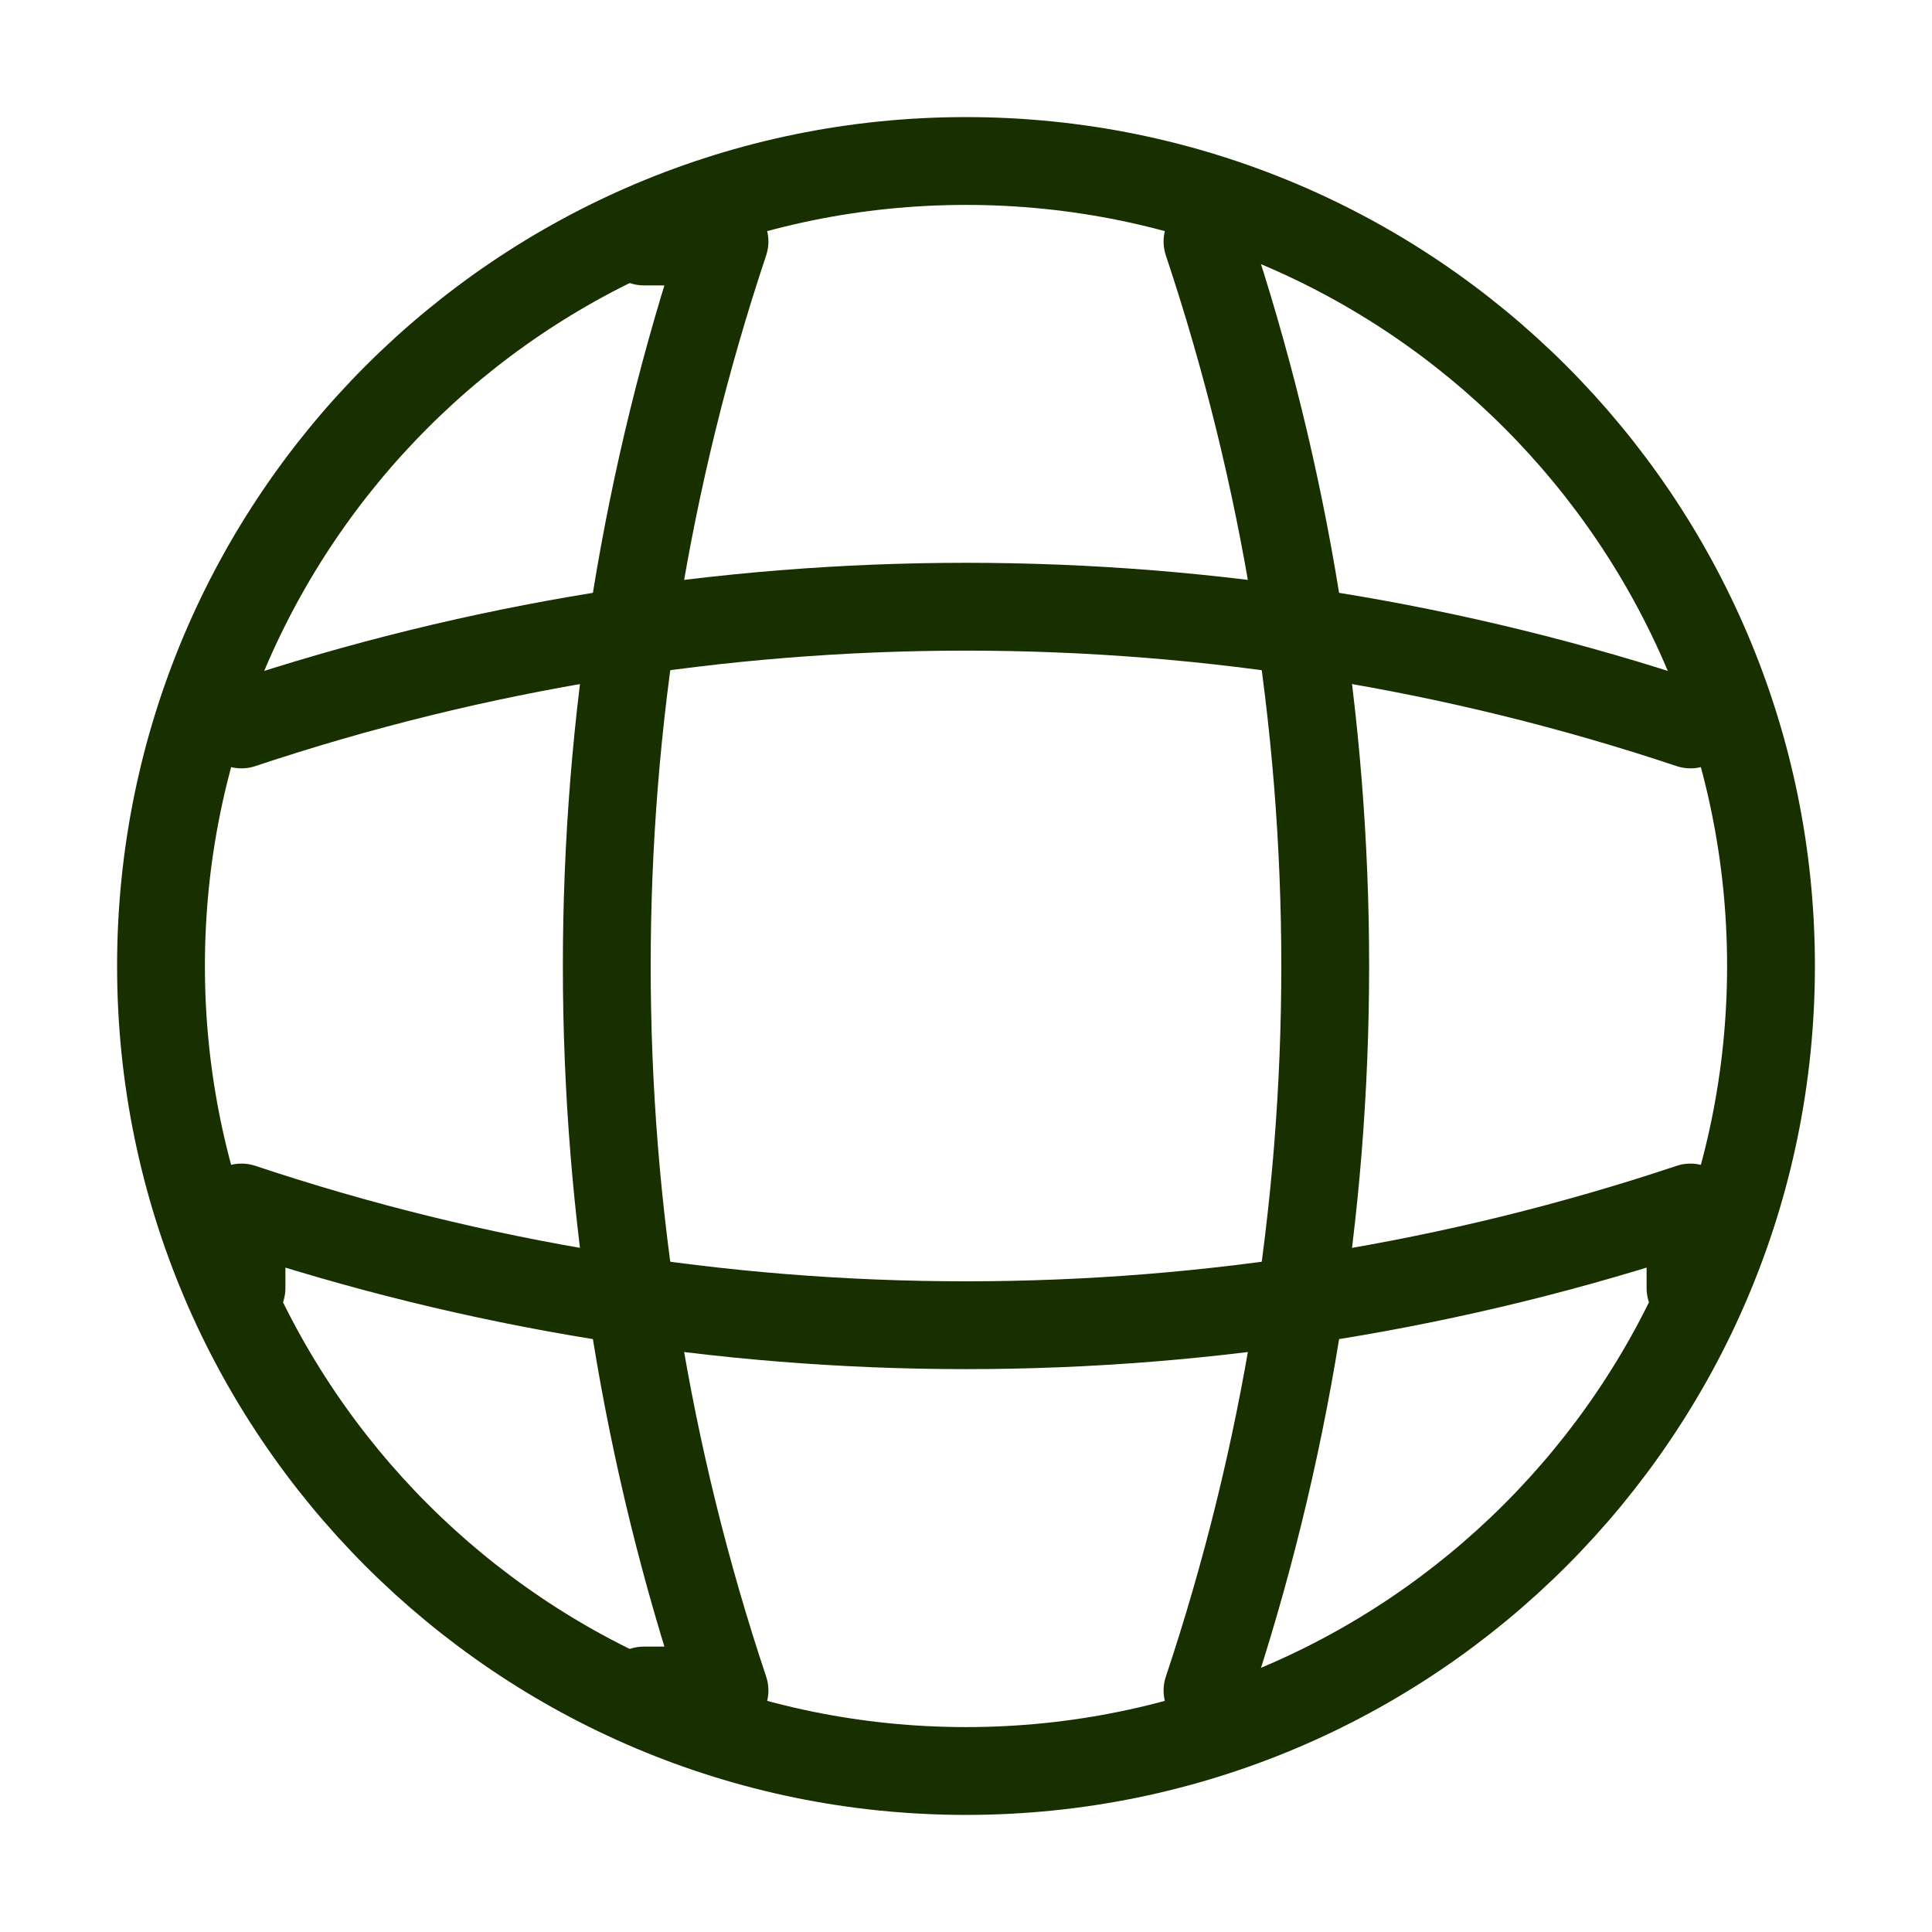
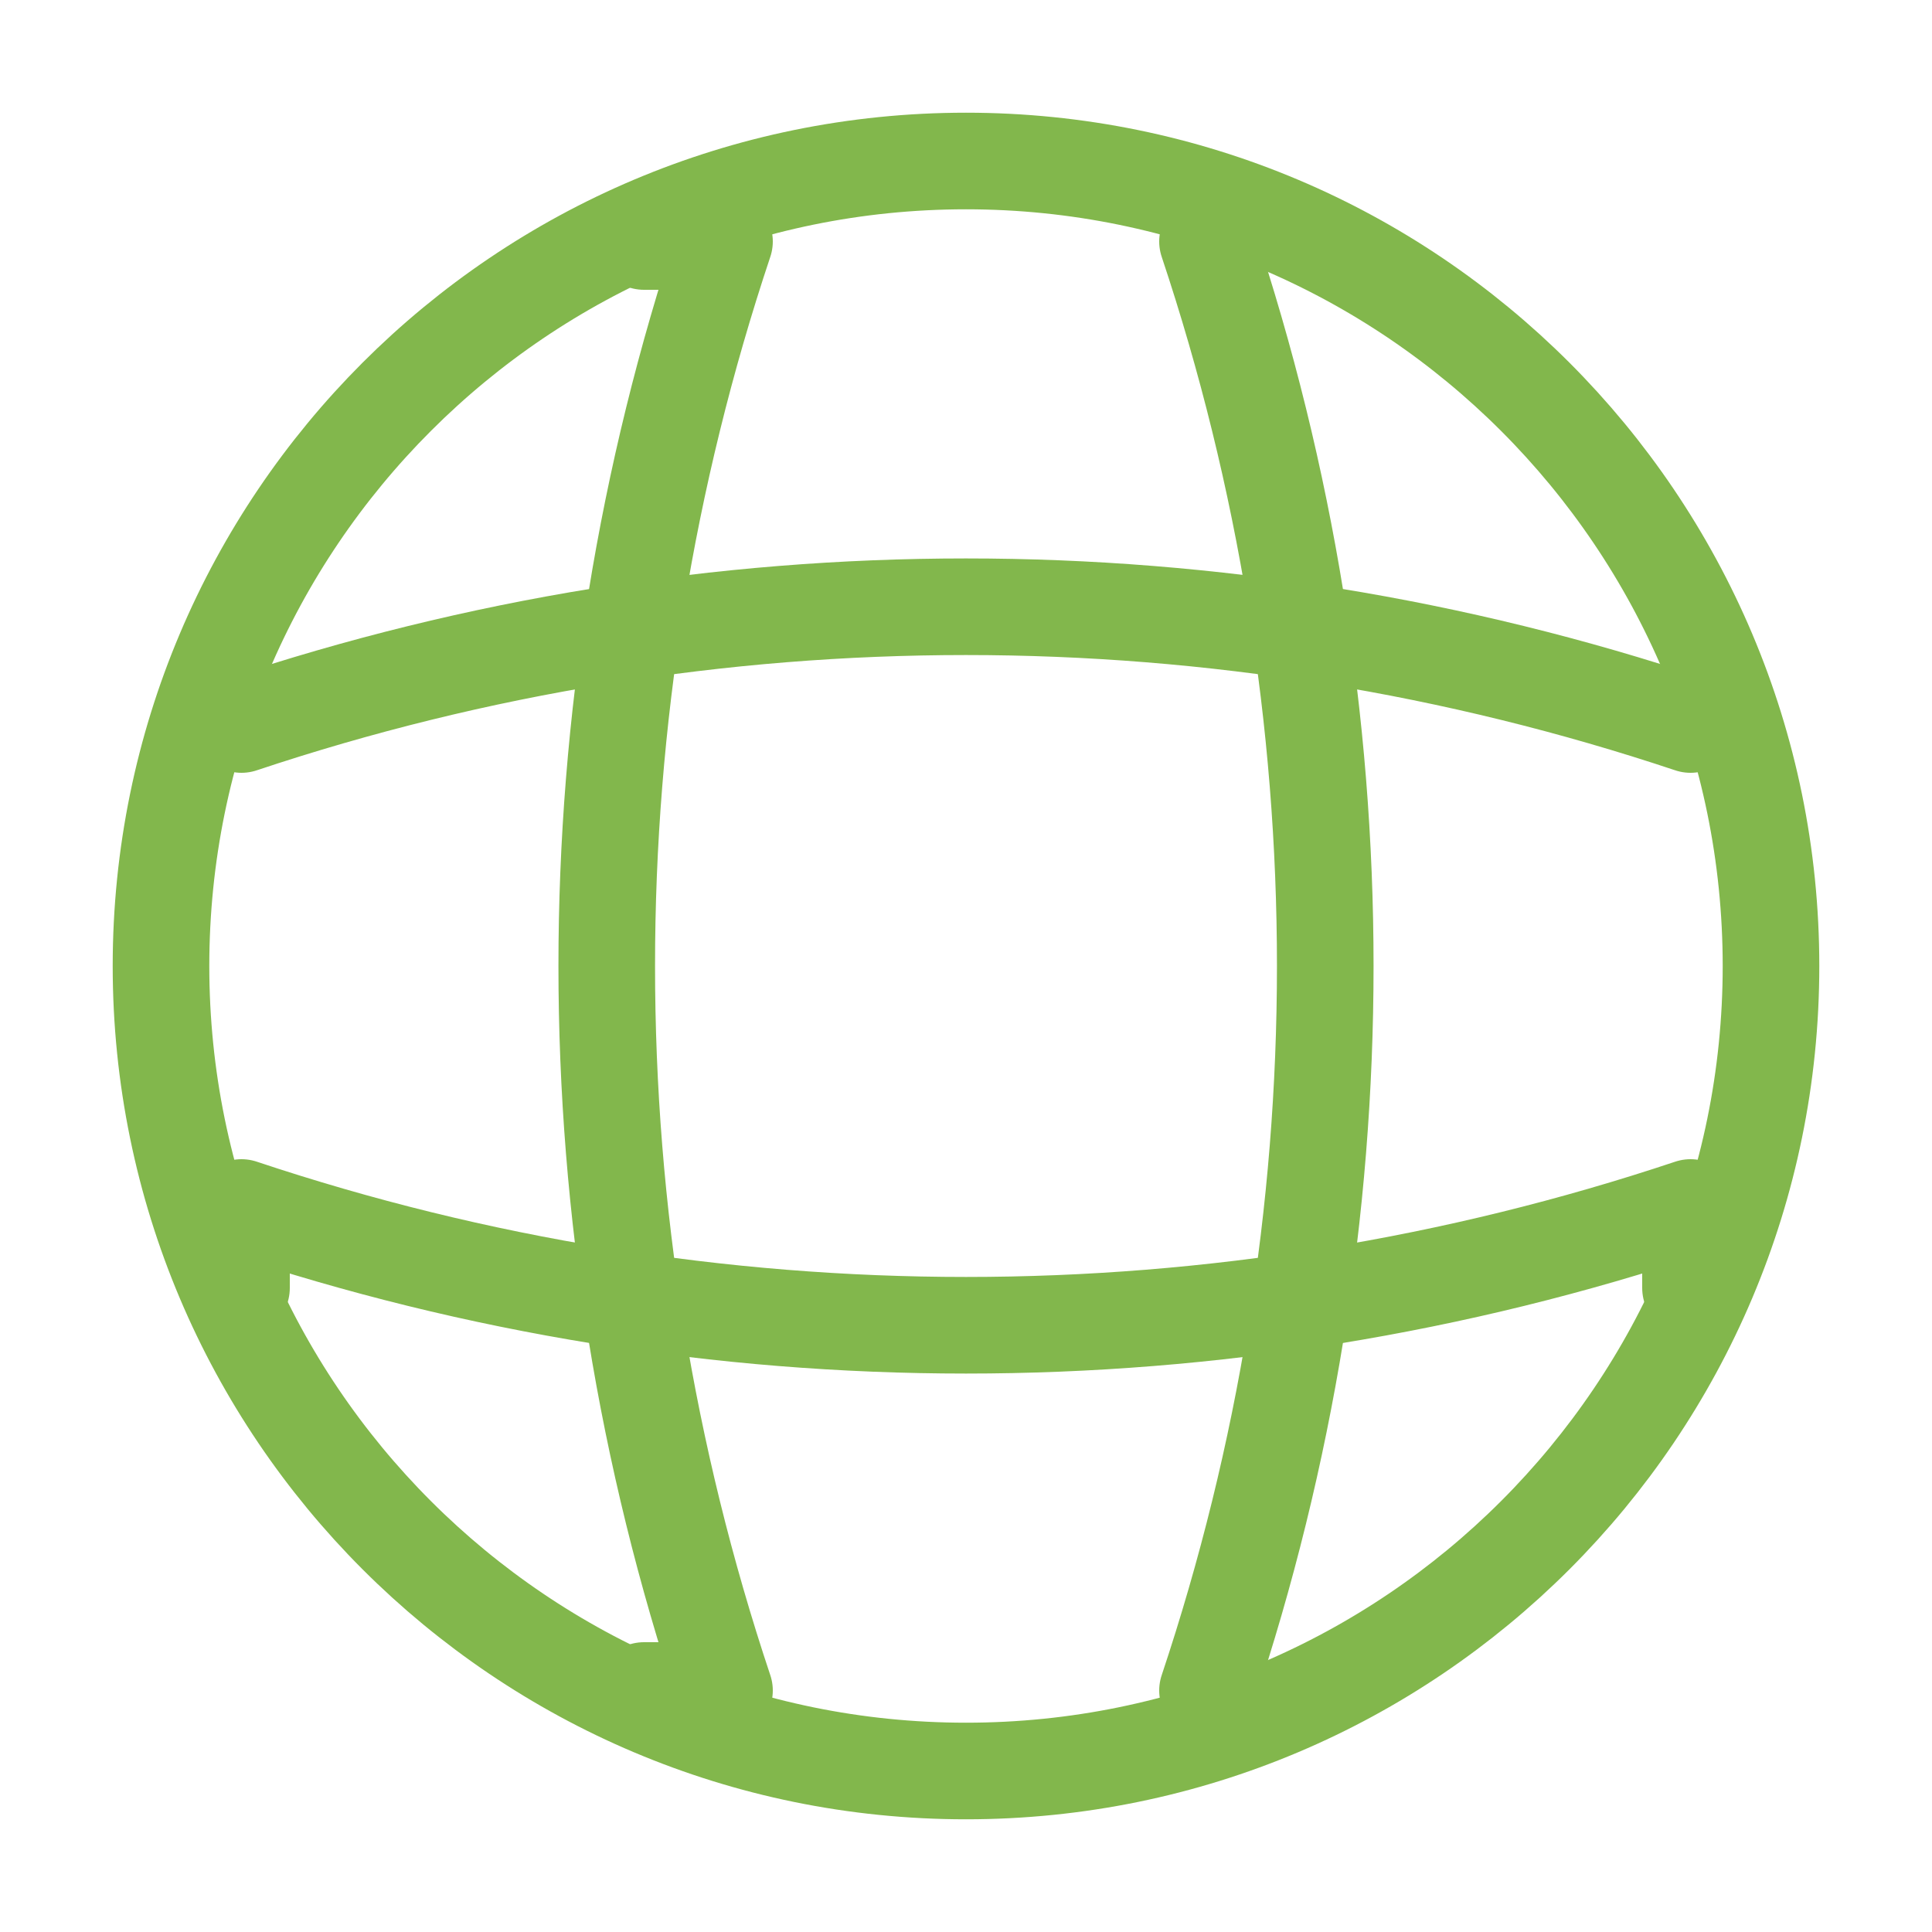
- <svg xmlns="http://www.w3.org/2000/svg" width="33" height="33" viewBox="0 0 33 33" fill="none">
-   <path d="M16.5 30.25C24.094 30.25 30.25 24.094 30.25 16.5C30.25 8.906 24.094 2.75 16.5 2.75C8.906 2.75 2.75 8.906 2.75 16.5C2.75 24.094 8.906 30.25 16.5 30.25Z" stroke="#182F00" stroke-width="1.5" stroke-linecap="round" stroke-linejoin="round" />
-   <path d="M11 4.125H12.375C9.694 12.155 9.694 20.845 12.375 28.875H11" stroke="#182F00" stroke-width="1.5" stroke-linecap="round" stroke-linejoin="round" />
-   <path d="M20.625 4.125C23.306 12.155 23.306 20.845 20.625 28.875" stroke="#182F00" stroke-width="1.5" stroke-linecap="round" stroke-linejoin="round" />
-   <path d="M4.125 22V20.625C12.155 23.306 20.845 23.306 28.875 20.625V22" stroke="#182F00" stroke-width="1.5" stroke-linecap="round" stroke-linejoin="round" />
-   <path d="M4.125 12.374C12.155 9.693 20.845 9.693 28.875 12.374" stroke="#182F00" stroke-width="1.5" stroke-linecap="round" stroke-linejoin="round" />
+ <svg xmlns="http://www.w3.org/2000/svg" width="30" height="30" viewBox="0 0 30 30" fill="none">
+   <path d="M15 27.5C21.904 27.5 27.5 21.904 27.5 15C27.5 8.096 21.904 2.5 15 2.5C8.096 2.5 2.5 8.096 2.5 15C2.5 21.904 8.096 27.5 15 27.5Z" stroke="#82B74C" stroke-width="1.5" stroke-linecap="round" stroke-linejoin="round" />
+   <path d="M10 3.75H11.25C8.812 11.05 8.812 18.95 11.25 26.25H10" stroke="#82B74C" stroke-width="1.5" stroke-linecap="round" stroke-linejoin="round" />
+   <path d="M18.75 3.75C21.188 11.05 21.188 18.95 18.75 26.25" stroke="#82B74C" stroke-width="1.5" stroke-linecap="round" stroke-linejoin="round" />
+   <path d="M3.75 20V18.75C11.05 21.188 18.95 21.188 26.25 18.75V20" stroke="#82B74C" stroke-width="1.5" stroke-linecap="round" stroke-linejoin="round" />
+   <path d="M3.75 11.25C11.05 8.812 18.95 8.812 26.25 11.25" stroke="#82B74C" stroke-width="1.5" stroke-linecap="round" stroke-linejoin="round" />
</svg>
